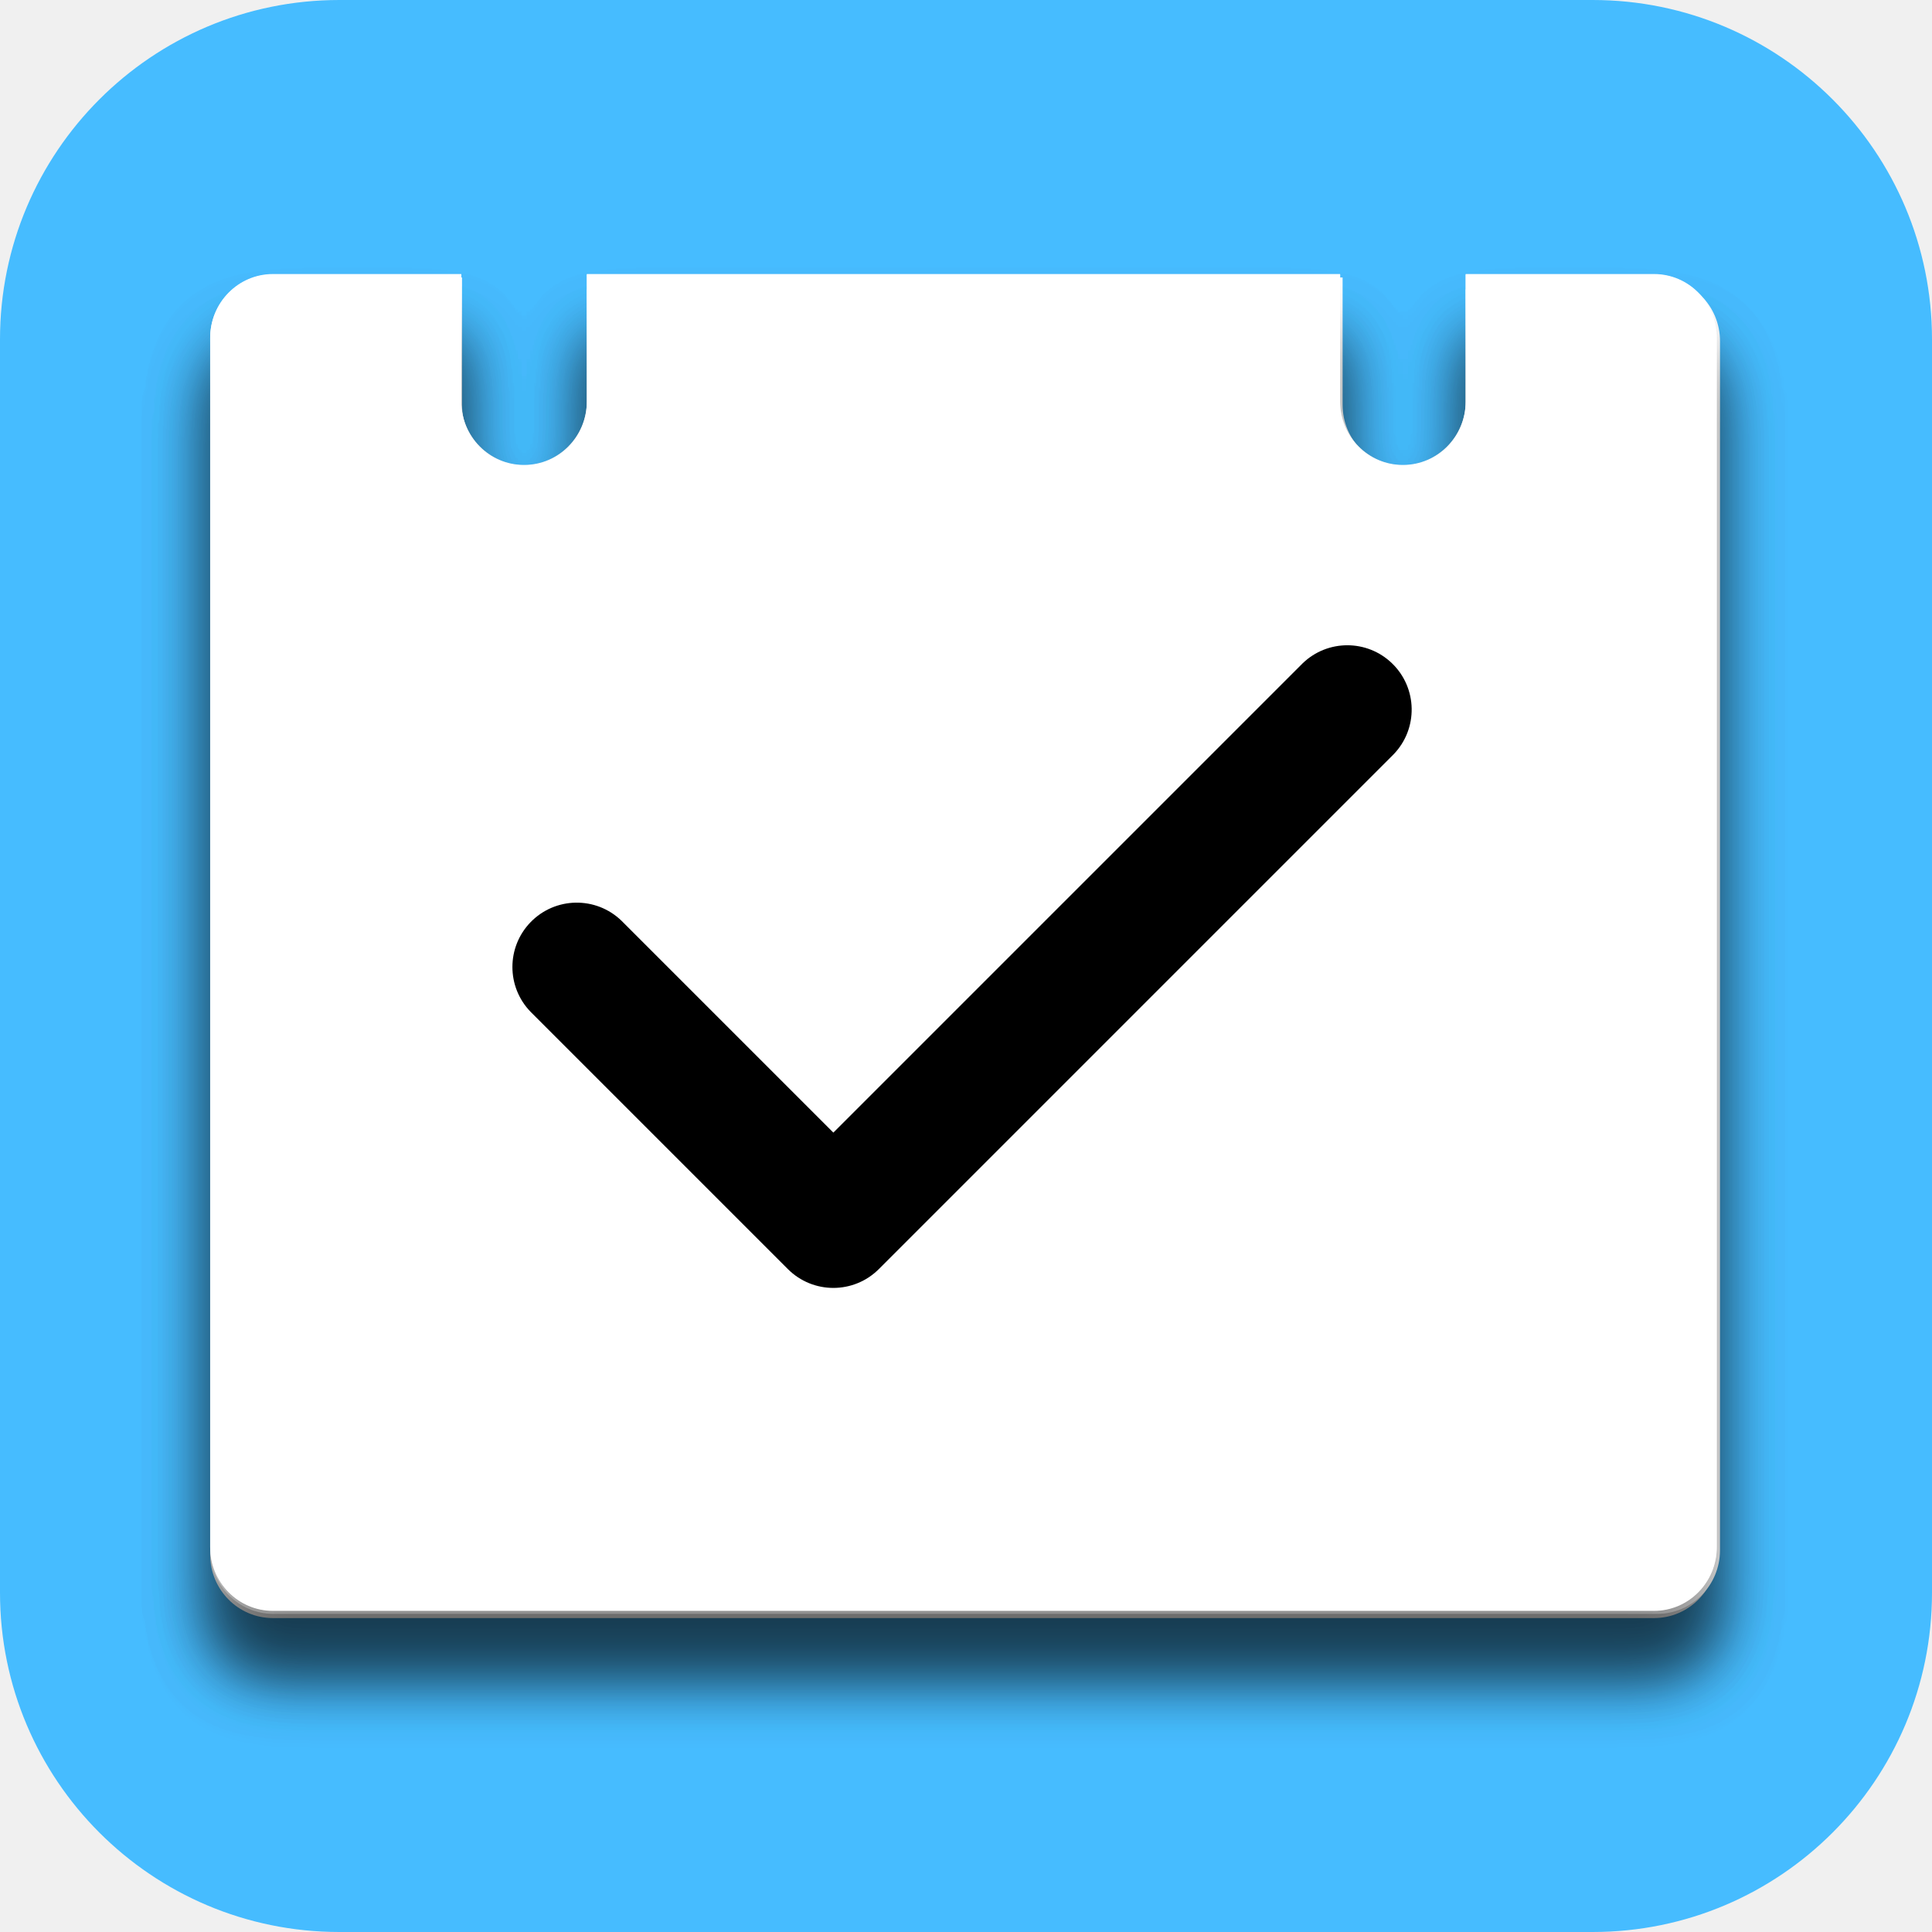
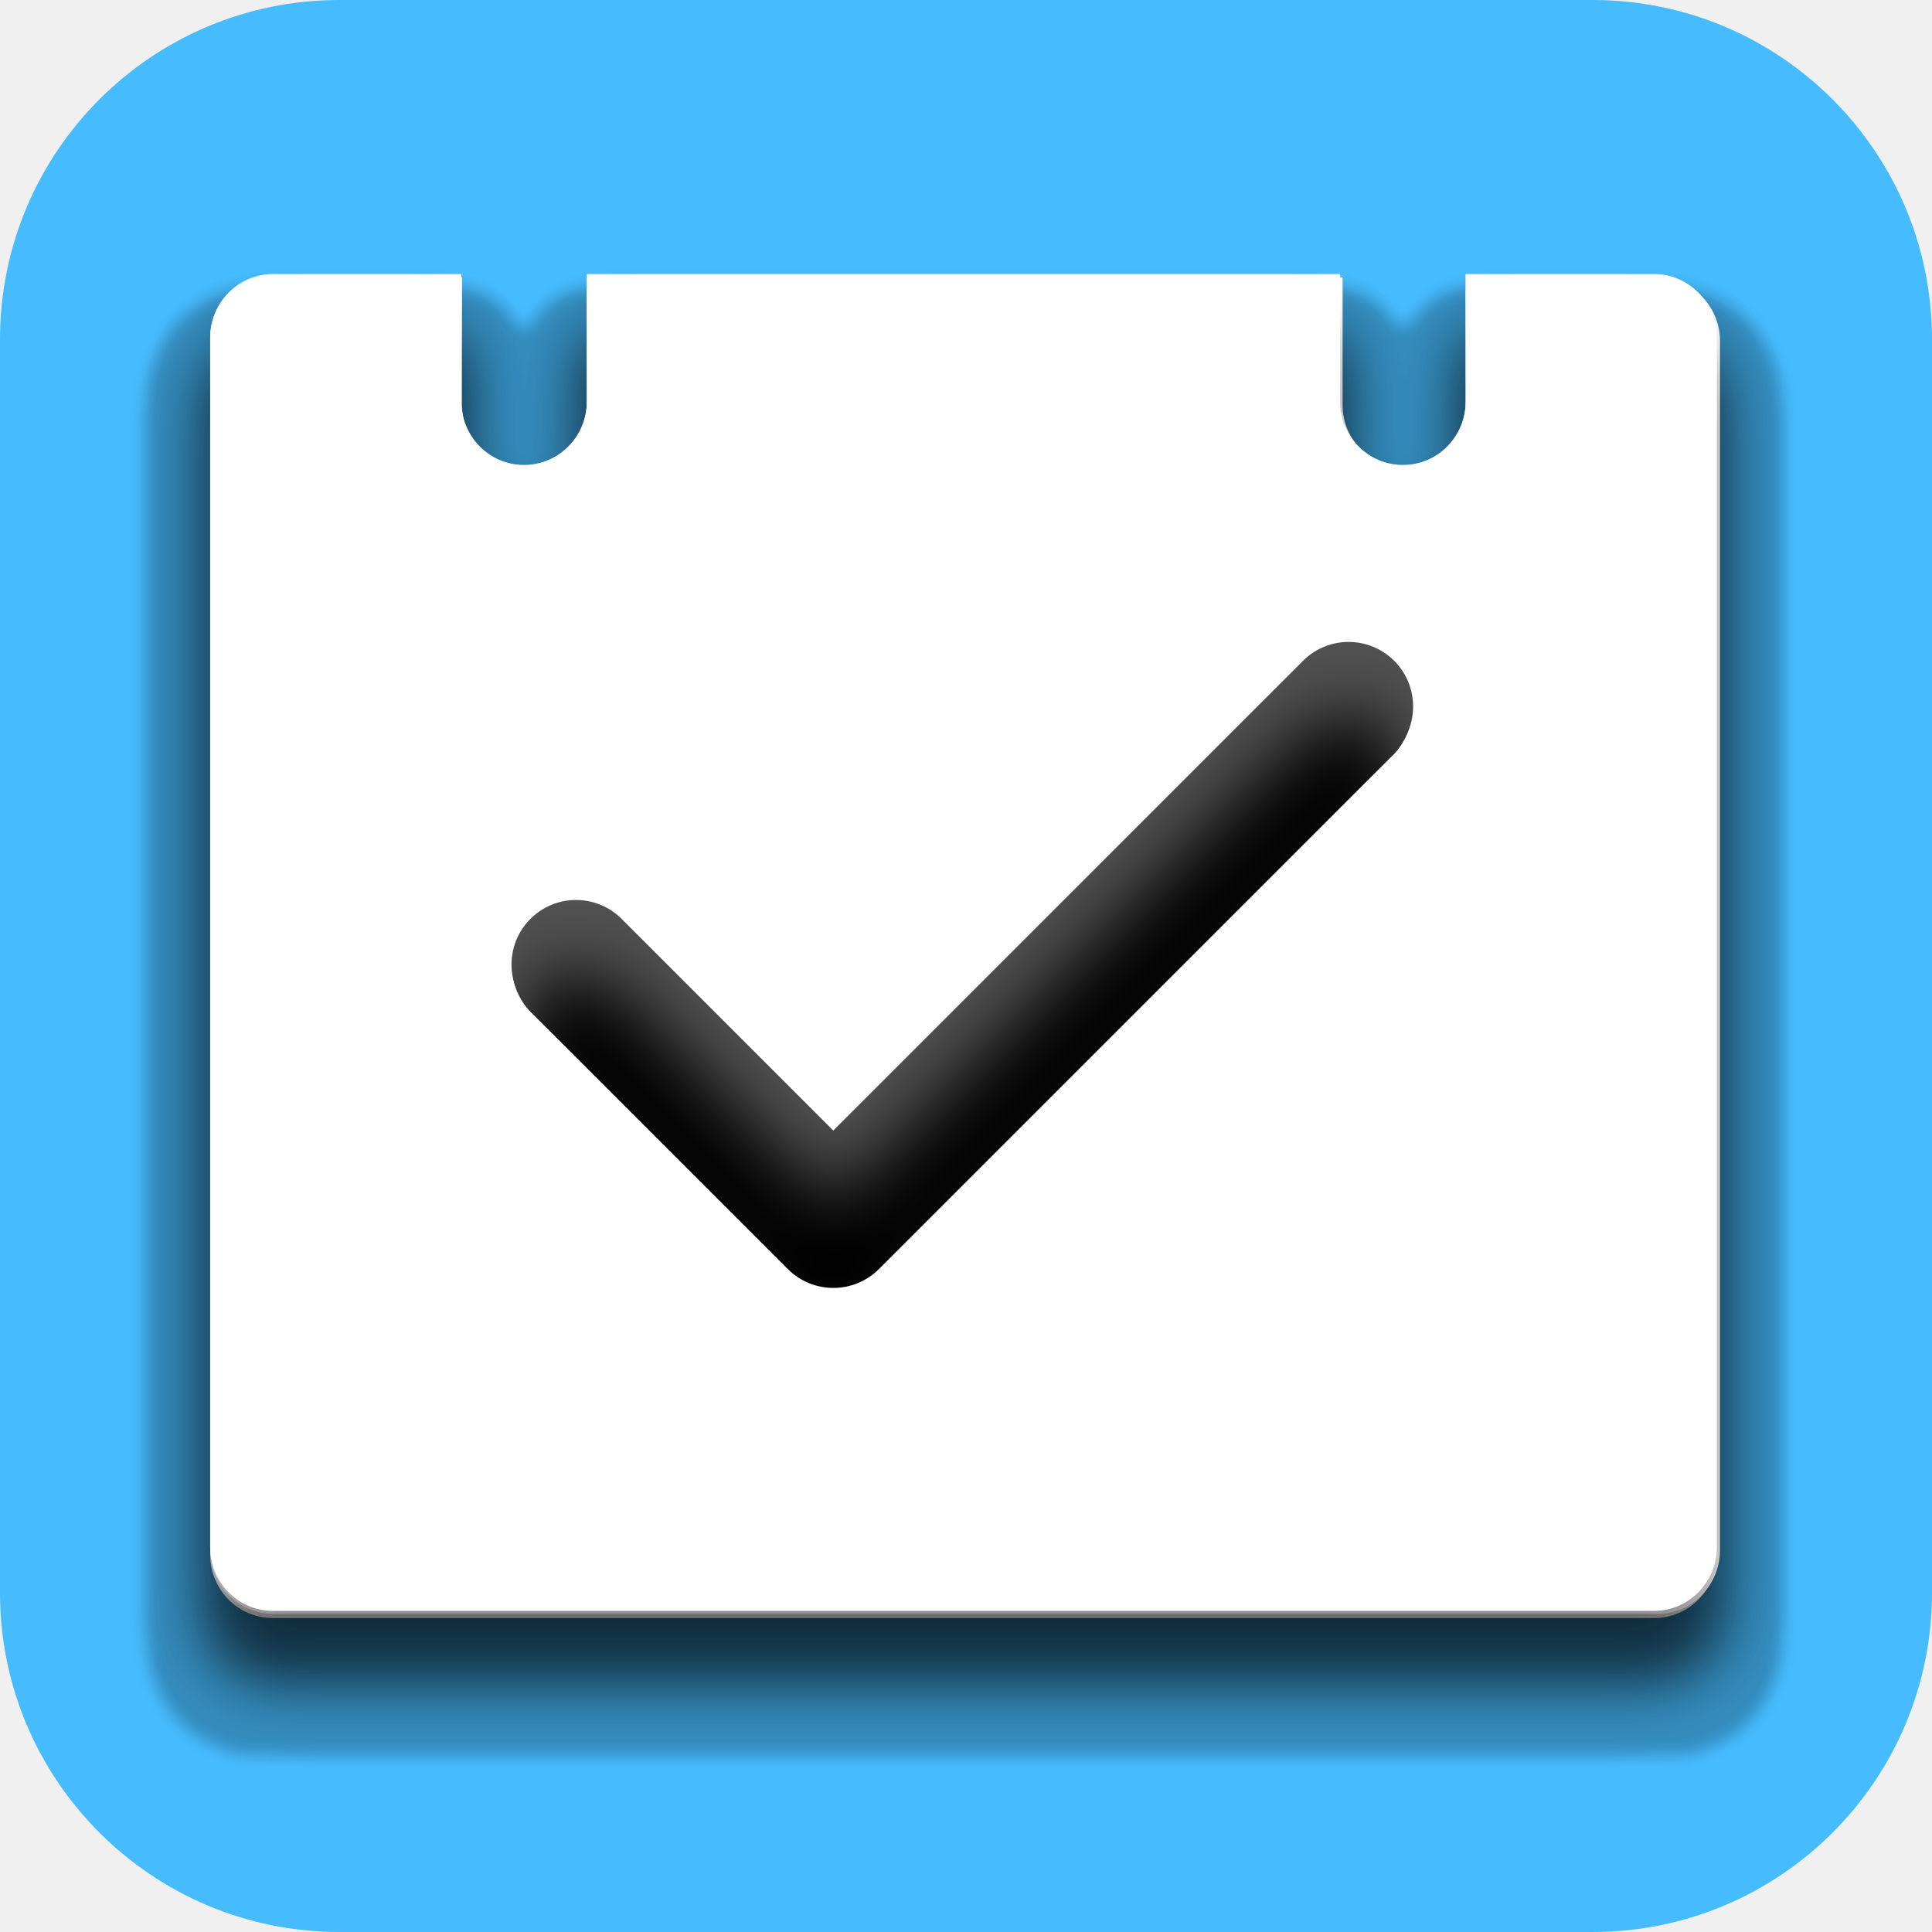
<svg xmlns="http://www.w3.org/2000/svg" width="525" height="525" viewBox="0 0 525 525" fill="none">
  <g clip-path="url(#clip0)">
    <rect width="525" height="525" rx="92.213" fill="#46BCFF" />
    <g filter="url(#filter0_d)">
-       <path d="M466.517 422.503C466.517 431.998 458.88 439.696 449.458 439.696H74.175C64.754 439.696 57.116 431.998 57.116 422.503V164.616H466.517V422.503ZM466.517 164.616H57.116V95.846C57.116 86.351 64.754 78.654 74.175 78.654H125.35V113.038C125.35 122.534 132.987 130.231 142.409 130.231C151.83 130.231 159.468 122.534 159.468 113.038V78.654H364.168V113.038C364.168 122.534 371.805 130.231 381.227 130.231C390.648 130.231 398.285 122.534 398.285 113.038V78.654H449.461C458.882 78.654 466.519 86.351 466.519 95.846L466.517 164.616Z" fill="white" />
+       <g filter="url(#filter1_d)">
+         <path d="M466.517 422.503C466.517 431.998 458.88 439.696 449.458 439.696H74.175C64.754 439.696 57.116 431.998 57.116 422.503V164.616H466.517V422.503ZM466.517 164.616H57.116V95.846C57.116 86.351 64.754 78.654 74.175 78.654H125.35V113.038C125.35 122.534 132.987 130.231 142.409 130.231C151.83 130.231 159.468 122.534 159.468 113.038V78.654H364.168V113.038C364.168 122.534 371.805 130.231 381.227 130.231C390.648 130.231 398.285 122.534 398.285 113.038V78.654H449.461C458.882 78.654 466.519 86.351 466.519 95.846L466.517 164.616Z" fill="white" />
+       </g>
+       <g filter="url(#filter2_d)">
+         <path d="M467.389 421.263C467.389 430.814 459.736 438.556 450.296 438.556H74.276C64.836 438.556 57.183 430.814 57.183 421.263V161.868H467.389V421.263ZM467.389 161.868H57.183V92.696C57.183 83.145 64.836 75.403 74.276 75.403H125.551V109.988C125.551 119.539 133.204 127.282 142.643 127.282C152.083 127.282 159.736 119.539 159.736 109.988V75.403H364.838V109.988C364.838 119.539 372.491 127.282 381.93 127.282C391.37 127.282 399.023 119.539 399.023 109.988V75.403H450.298C459.738 75.403 467.391 83.145 467.391 92.696L467.389 161.868Z" fill="white" />
+       </g>
+       <g filter="url(#filter3_d)">
+         <path d="M466.515 420.324C466.515 429.875 458.878 437.618 449.457 437.618H74.173C64.752 437.618 57.114 429.875 57.114 420.324V160.93H466.515V420.324ZM466.515 160.93H57.114V91.758C57.114 82.207 64.752 74.465 74.173 74.465H125.348V109.05C125.348 118.601 132.986 126.343 142.407 126.343C151.828 126.343 159.466 118.601 159.466 109.05V74.465H364.166V109.05C364.166 118.601 371.803 126.343 381.225 126.343C390.646 126.343 398.283 118.601 398.283 109.05V74.465H449.459C458.88 74.465 466.517 82.207 466.517 91.758L466.515 160.93Z" fill="white" />
+       </g>
+       <g filter="url(#filter4_d)">
+         <path d="M466.515 420.448C466.515 429.999 458.878 437.741 449.457 437.741H74.173C64.752 437.741 57.114 429.999 57.114 420.448V161.053H466.515V420.448ZM466.515 161.053H57.114V91.881C57.114 82.33 64.752 74.588 74.173 74.588H125.348V109.173C125.348 118.724 132.986 126.467 142.407 126.467C151.828 126.467 159.466 118.724 159.466 109.173V74.588H364.166V109.173C364.166 118.724 371.803 126.467 381.225 126.467C390.646 126.467 398.283 118.724 398.283 109.173V74.588H449.458C458.88 74.588 466.517 82.33 466.517 91.881L466.515 161.053Z" fill="white" />
+       </g>
    </g>
-     <g filter="url(#filter1_d)">
-       <path d="M467.389 421.263C467.389 430.814 459.736 438.556 450.296 438.556H74.276C64.836 438.556 57.183 430.814 57.183 421.263V161.868H467.389V421.263ZM467.389 161.868H57.183V92.696C57.183 83.145 64.836 75.403 74.276 75.403H125.551V109.988C125.551 119.539 133.204 127.282 142.643 127.282C152.083 127.282 159.736 119.539 159.736 109.988V75.403H364.838V109.988C364.838 119.539 372.491 127.282 381.93 127.282C391.37 127.282 399.023 119.539 399.023 109.988V75.403H450.298C459.738 75.403 467.391 83.145 467.391 92.696L467.389 161.868Z" fill="white" />
+     <g filter="url(#filter5_i)">
+       <g filter="url(#filter6_i)">
+         <path d="M378.27 180.252C371.494 173.708 360.752 173.708 353.977 180.252L226.456 307.772L168.876 250.193C161.93 243.484 150.861 243.677 144.152 250.622C137.607 257.398 137.607 268.14 144.152 274.917L214.094 344.858C220.922 351.684 231.99 351.684 238.818 344.858L378.699 204.976C385.408 198.03 385.215 186.961 378.27 180.252Z" fill="black" />
+       </g>
    </g>
-     <g filter="url(#filter2_d)">
-       <path d="M466.515 420.324C466.515 429.875 458.878 437.618 449.457 437.618H74.173C64.752 437.618 57.114 429.875 57.114 420.324V160.93H466.515V420.324ZM466.515 160.93H57.114V91.758C57.114 82.207 64.752 74.465 74.173 74.465H125.348V109.05C125.348 118.601 132.986 126.343 142.407 126.343C151.828 126.343 159.466 118.601 159.466 109.05V74.465H364.166V109.05C364.166 118.601 371.803 126.343 381.225 126.343C390.646 126.343 398.283 118.601 398.283 109.05V74.465H449.459C458.88 74.465 466.517 82.207 466.517 91.758L466.515 160.93Z" fill="white" />
+     <g filter="url(#filter7_i)">
+       <path d="M378.649 179.361C371.855 172.799 361.085 172.799 354.292 179.361L226.439 307.212L168.71 249.483C161.745 242.757 150.647 242.95 143.921 249.913C137.36 256.707 137.36 267.477 143.921 274.271L214.045 344.395C220.891 351.238 231.988 351.238 238.833 344.395L379.079 204.149C385.805 197.185 385.612 186.087 378.649 179.361Z" fill="black" />
    </g>
-     <g filter="url(#filter3_d)">
-       <path d="M466.515 420.448C466.515 429.999 458.878 437.741 449.457 437.741H74.173C64.752 437.741 57.114 429.999 57.114 420.448V161.053H466.515V420.448ZM466.515 161.053H57.114V91.881C57.114 82.33 64.752 74.588 74.173 74.588H125.348V109.173C125.348 118.724 132.986 126.467 142.407 126.467C151.828 126.467 159.466 118.724 159.466 109.173V74.588H364.166V109.173C364.166 118.724 371.803 126.467 381.225 126.467C390.646 126.467 398.283 118.724 398.283 109.173V74.588H449.459C458.88 74.588 466.517 82.33 466.517 91.881L466.515 161.053Z" fill="white" />
-     </g>
-     <path d="M378.27 180.252C371.494 173.708 360.752 173.708 353.977 180.252L226.456 307.772L168.876 250.193C161.93 243.484 150.861 243.677 144.152 250.622C137.607 257.398 137.607 268.14 144.152 274.917L214.094 344.858C220.922 351.684 231.99 351.684 238.818 344.858L378.699 204.976C385.408 198.03 385.215 186.961 378.27 180.252Z" fill="black" />
  </g>
  <defs>
-     <filter id="filter0_d" x="6.221" y="-7.308" width="511.192" height="514.946" filterUnits="userSpaceOnUse" color-interpolation-filters="sRGB">
+     <filter id="filter0_d" x="19" y="-11.877" width="485.635" height="492.203" filterUnits="userSpaceOnUse" color-interpolation-filters="sRGB">
+       <feFlood flood-opacity="0" result="BackgroundImageFix" />
+       <feColorMatrix in="SourceAlpha" type="matrix" values="0 0 0 0 0 0 0 0 0 0 0 0 0 0 0 0 0 0 127 0" />
+       <feOffset dy="4" />
+       <feGaussianBlur stdDeviation="2" />
+       <feColorMatrix type="matrix" values="0 0 0 0 0 0 0 0 0 0 0 0 0 0 0 0 0 0 0.25 0" />
+       <feBlend mode="normal" in2="BackgroundImageFix" result="effect1_dropShadow" />
+       <feBlend mode="normal" in="SourceGraphic" in2="effect1_dropShadow" result="shape" />
+     </filter>
+     <filter id="filter1_d" x="40.338" y="78.654" width="442.96" height="394.599" filterUnits="userSpaceOnUse" color-interpolation-filters="sRGB">
      <feFlood flood-opacity="0" result="BackgroundImageFix" />
      <feColorMatrix in="SourceAlpha" type="matrix" values="0 0 0 0 0 0 0 0 0 0 0 0 0 0 0 0 0 0 127 0" />
      <feOffset dy="16.779" />
      <feGaussianBlur stdDeviation="8.389" />
      <feColorMatrix type="matrix" values="0 0 0 0 0 0 0 0 0 0 0 0 0 0 0 0 0 0 0.25 0" />
      <feBlend mode="normal" in2="BackgroundImageFix" result="effect1_dropShadow" />
      <feBlend mode="normal" in="SourceGraphic" in2="effect1_dropShadow" result="shape" />
    </filter>
-     <filter id="filter1_d" x="6.221" y="-11.062" width="512.13" height="517.761" filterUnits="userSpaceOnUse" color-interpolation-filters="sRGB">
+     <filter id="filter2_d" x="40.405" y="75.403" width="443.764" height="396.711" filterUnits="userSpaceOnUse" color-interpolation-filters="sRGB">
      <feFlood flood-opacity="0" result="BackgroundImageFix" />
      <feColorMatrix in="SourceAlpha" type="matrix" values="0 0 0 0 0 0 0 0 0 0 0 0 0 0 0 0 0 0 127 0" />
      <feOffset dy="16.779" />
      <feGaussianBlur stdDeviation="8.389" />
      <feColorMatrix type="matrix" values="0 0 0 0 0 0 0 0 0 0 0 0 0 0 0 0 0 0 0.25 0" />
      <feBlend mode="normal" in2="BackgroundImageFix" result="effect1_dropShadow" />
      <feBlend mode="normal" in="SourceGraphic" in2="effect1_dropShadow" result="shape" />
    </filter>
-     <filter id="filter2_d" x="6.221" y="-12" width="511.192" height="517.761" filterUnits="userSpaceOnUse" color-interpolation-filters="sRGB">
+     <filter id="filter3_d" x="40.336" y="74.465" width="442.96" height="396.711" filterUnits="userSpaceOnUse" color-interpolation-filters="sRGB">
      <feFlood flood-opacity="0" result="BackgroundImageFix" />
      <feColorMatrix in="SourceAlpha" type="matrix" values="0 0 0 0 0 0 0 0 0 0 0 0 0 0 0 0 0 0 127 0" />
      <feOffset dy="16.779" />
      <feGaussianBlur stdDeviation="8.389" />
      <feColorMatrix type="matrix" values="0 0 0 0 0 0 0 0 0 0 0 0 0 0 0 0 0 0 0.25 0" />
      <feBlend mode="normal" in2="BackgroundImageFix" result="effect1_dropShadow" />
      <feBlend mode="normal" in="SourceGraphic" in2="effect1_dropShadow" result="shape" />
    </filter>
-     <filter id="filter3_d" x="6.221" y="-11.877" width="511.192" height="517.761" filterUnits="userSpaceOnUse" color-interpolation-filters="sRGB">
+     <filter id="filter4_d" x="6.221" y="-11.877" width="511.192" height="517.761" filterUnits="userSpaceOnUse" color-interpolation-filters="sRGB">
      <feFlood flood-opacity="0" result="BackgroundImageFix" />
      <feColorMatrix in="SourceAlpha" type="matrix" values="0 0 0 0 0 0 0 0 0 0 0 0 0 0 0 0 0 0 127 0" />
      <feOffset dy="16.779" />
      <feGaussianBlur stdDeviation="8.389" />
      <feColorMatrix type="matrix" values="0 0 0 0 0 0 0 0 0 0 0 0 0 0 0 0 0 0 0.25 0" />
      <feBlend mode="normal" in2="BackgroundImageFix" result="effect1_dropShadow" />
      <feBlend mode="normal" in="SourceGraphic" in2="effect1_dropShadow" result="shape" />
    </filter>
+     <filter id="filter5_i" x="139.244" y="175.344" width="244.364" height="178.633" filterUnits="userSpaceOnUse" color-interpolation-filters="sRGB">
+       <feFlood flood-opacity="0" result="BackgroundImageFix" />
+       <feBlend mode="normal" in="SourceGraphic" in2="BackgroundImageFix" result="shape" />
+       <feColorMatrix in="SourceAlpha" type="matrix" values="0 0 0 0 0 0 0 0 0 0 0 0 0 0 0 0 0 0 127 0" result="hardAlpha" />
+       <feOffset dy="4" />
+       <feGaussianBlur stdDeviation="2" />
+       <feComposite in2="hardAlpha" operator="arithmetic" k2="-1" k3="1" />
+       <feColorMatrix type="matrix" values="0 0 0 0 0 0 0 0 0 0 0 0 0 0 0 0 0 0 0.25 0" />
+       <feBlend mode="normal" in2="shape" result="effect1_innerShadow" />
+     </filter>
+     <filter id="filter6_i" x="139.244" y="175.344" width="244.364" height="178.633" filterUnits="userSpaceOnUse" color-interpolation-filters="sRGB">
+       <feFlood flood-opacity="0" result="BackgroundImageFix" />
+       <feBlend mode="normal" in="SourceGraphic" in2="BackgroundImageFix" result="shape" />
+       <feColorMatrix in="SourceAlpha" type="matrix" values="0 0 0 0 0 0 0 0 0 0 0 0 0 0 0 0 0 0 127 0" result="hardAlpha" />
+       <feOffset dy="4" />
+       <feGaussianBlur stdDeviation="2" />
+       <feComposite in2="hardAlpha" operator="arithmetic" k2="-1" k3="1" />
+       <feColorMatrix type="matrix" values="0 0 0 0 0 0 0 0 0 0 0 0 0 0 0 0 0 0 0.25 0" />
+       <feBlend mode="normal" in2="shape" result="effect1_innerShadow" />
+     </filter>
+     <filter id="filter7_i" x="139" y="174.439" width="245" height="195.505" filterUnits="userSpaceOnUse" color-interpolation-filters="sRGB">
+       <feFlood flood-opacity="0" result="BackgroundImageFix" />
+       <feBlend mode="normal" in="SourceGraphic" in2="BackgroundImageFix" result="shape" />
+       <feColorMatrix in="SourceAlpha" type="matrix" values="0 0 0 0 0 0 0 0 0 0 0 0 0 0 0 0 0 0 127 0" result="hardAlpha" />
+       <feOffset dy="20.417" />
+       <feGaussianBlur stdDeviation="10.208" />
+       <feComposite in2="hardAlpha" operator="arithmetic" k2="-1" k3="1" />
+       <feColorMatrix type="matrix" values="0 0 0 0 1 0 0 0 0 1 0 0 0 0 1 0 0 0 0.32 0" />
+       <feBlend mode="normal" in2="shape" result="effect1_innerShadow" />
+     </filter>
    <clipPath id="clip0">
      <rect width="525" height="525" rx="92.213" fill="white" />
    </clipPath>
  </defs>
</svg>
